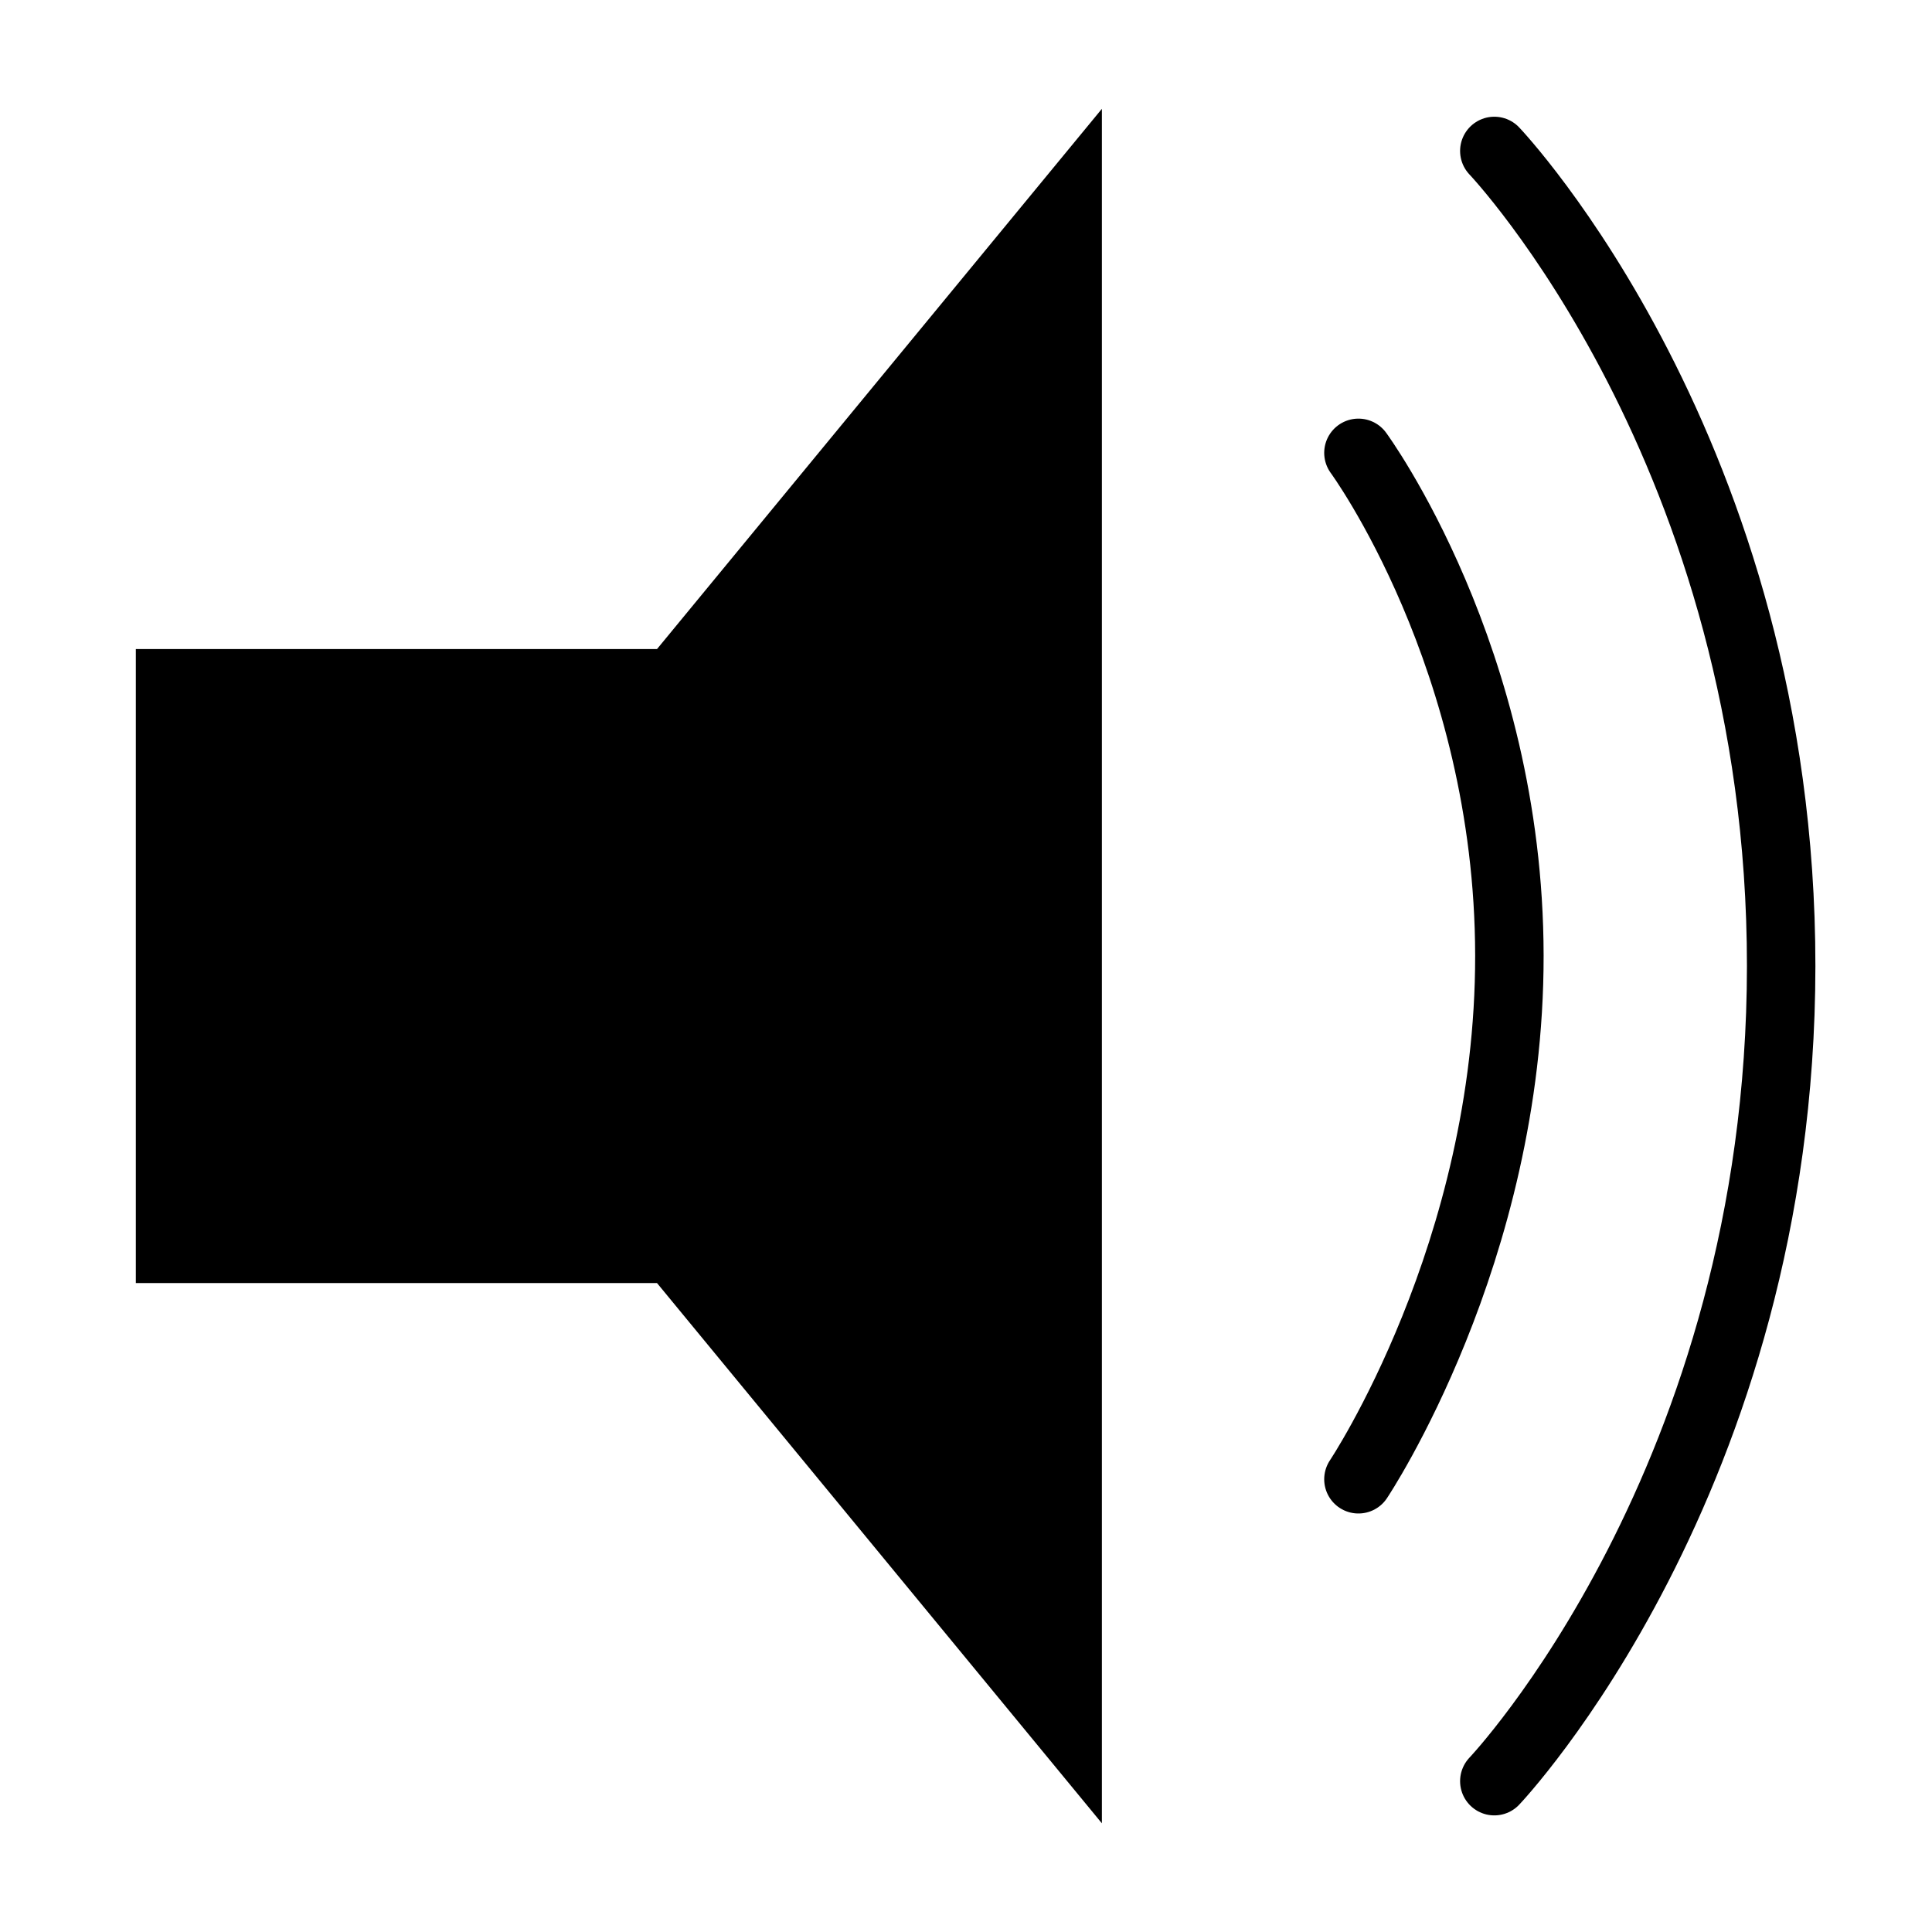
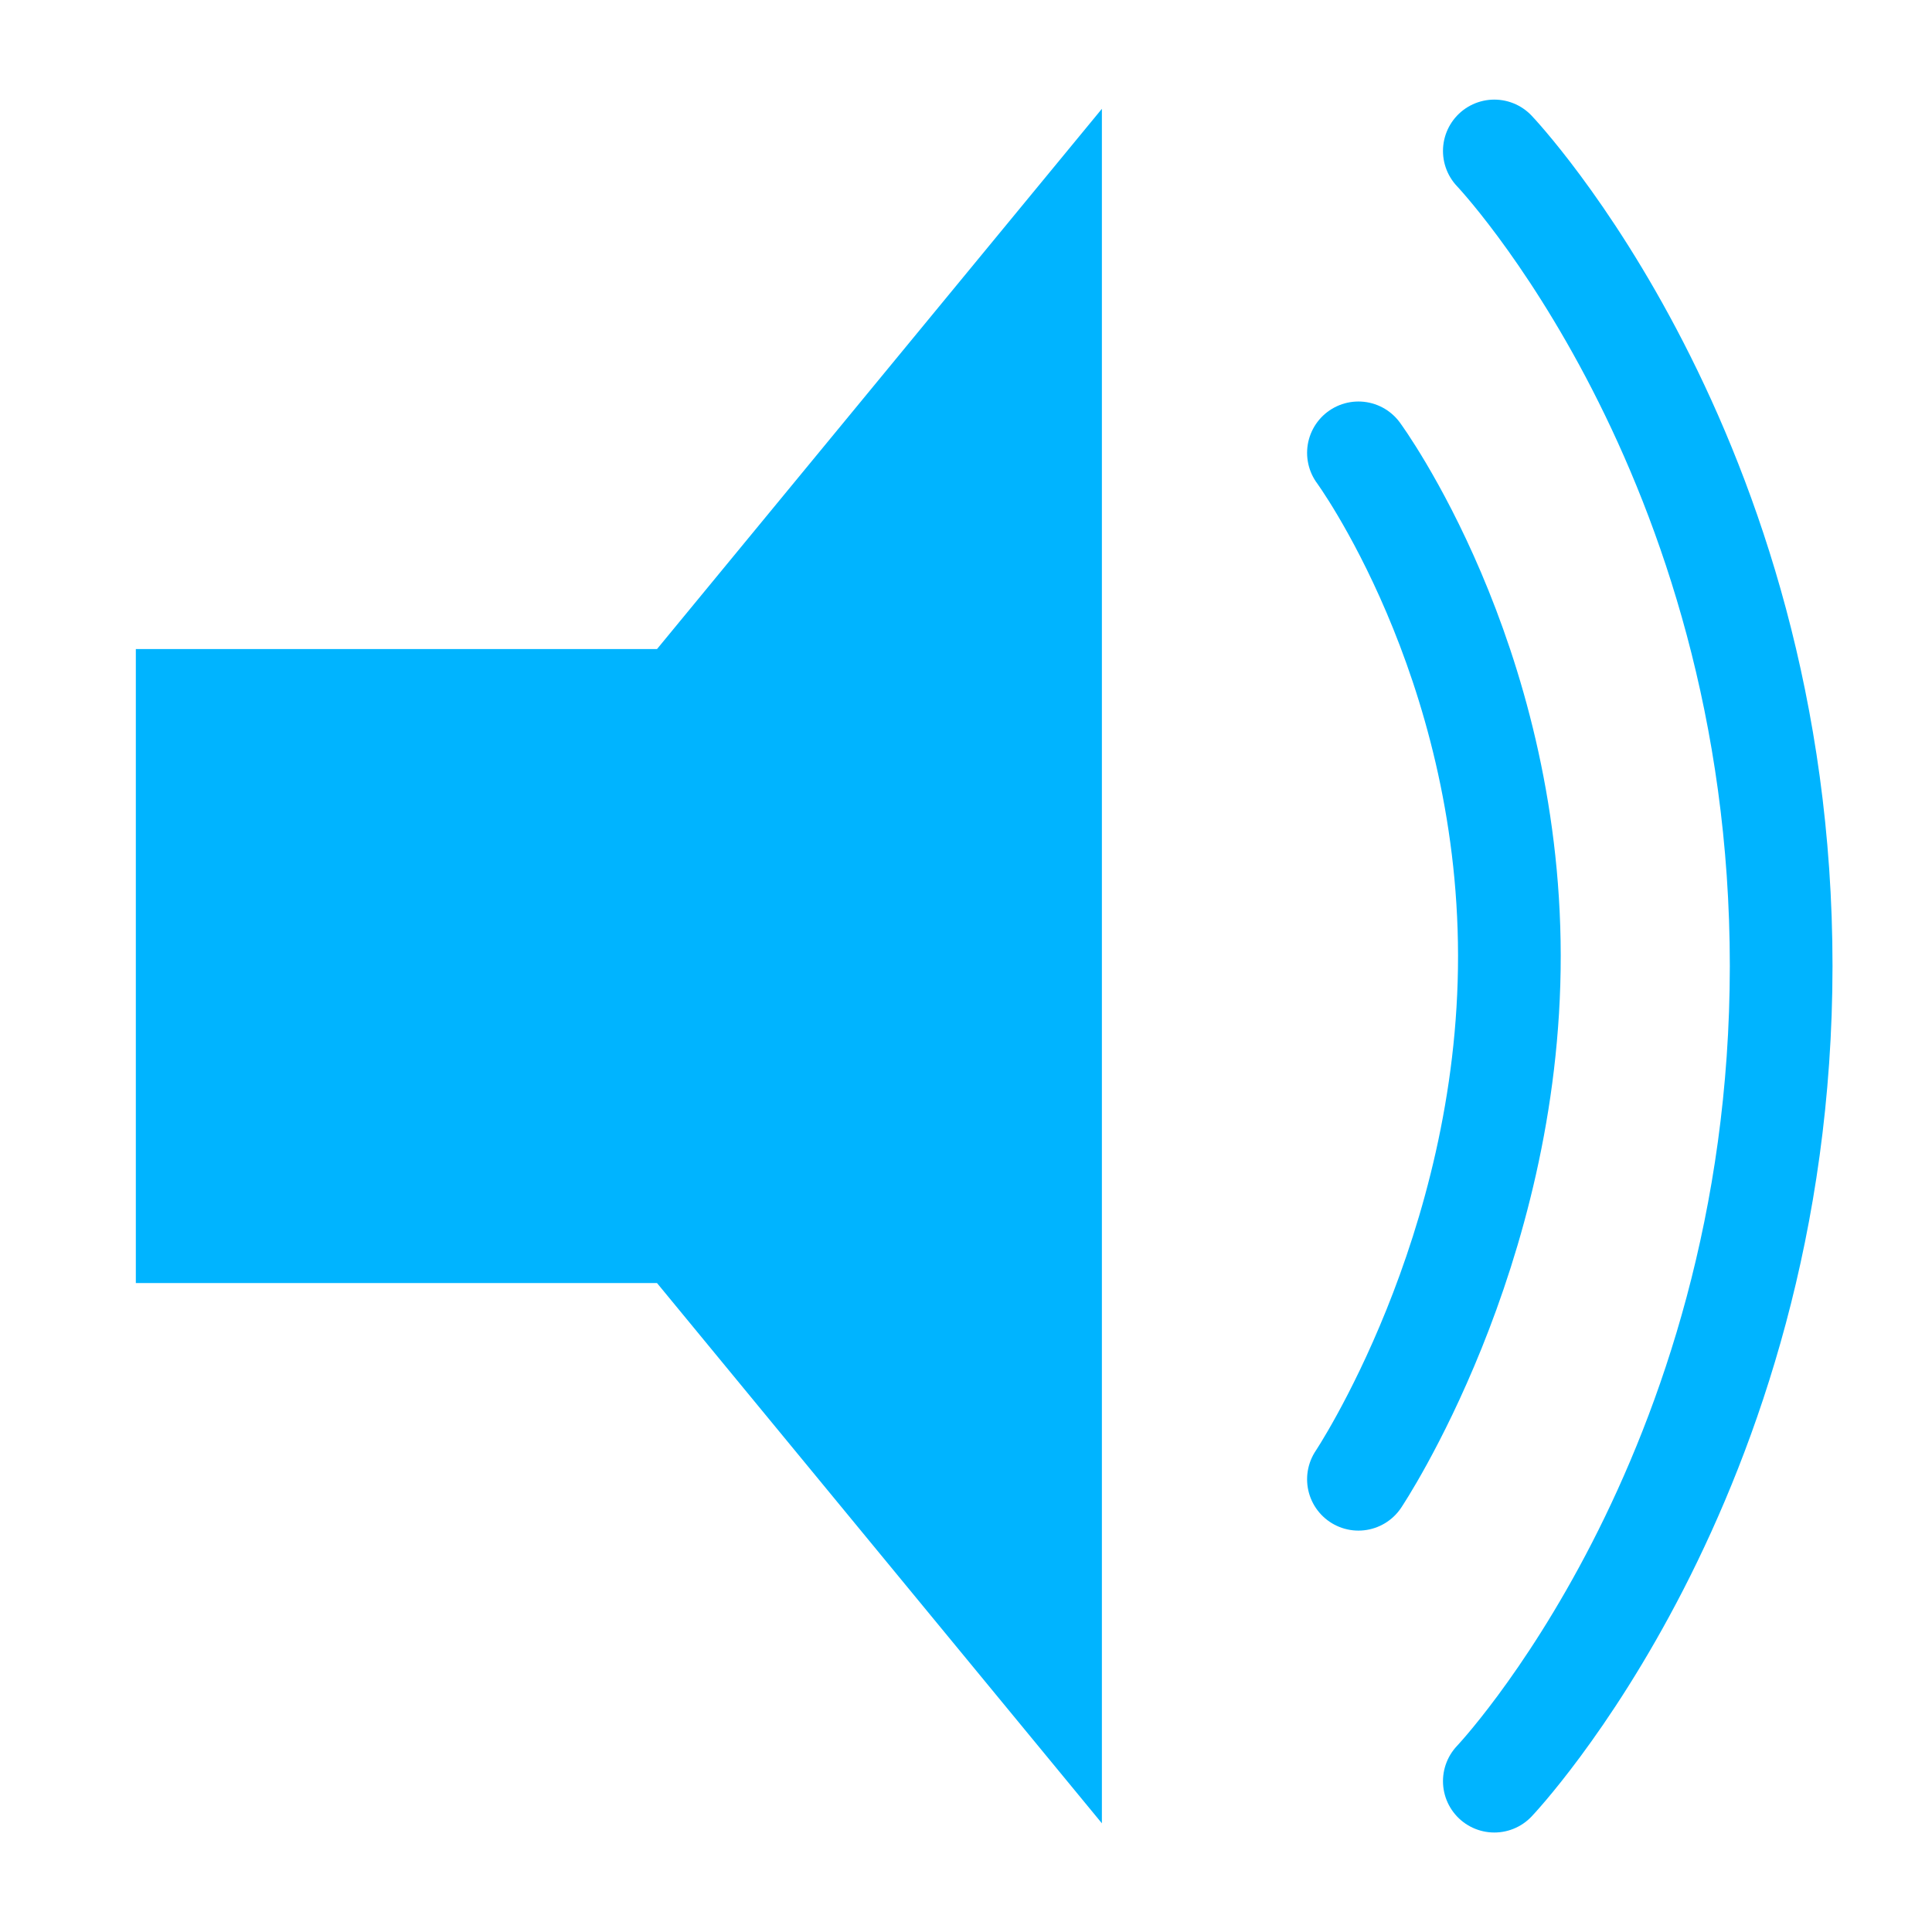
<svg xmlns="http://www.w3.org/2000/svg" width="64" height="64" viewBox="0 0 16.933 16.933" version="1.1" id="svg5">
  <defs id="defs2" />
  <g id="layer1">
-     <path style="fill:#000000;stroke:#000000;stroke-width:0.265px;stroke-linecap:butt;stroke-linejoin:miter;stroke-opacity:1;fill-opacity:1" d="M 9.525,1.323 5.821,5.821 H 1.323 V 11.113 h 4.498 l 3.704,4.498 z" id="path906" />
-     <path style="fill:none;stroke:#000000;stroke-width:0.6;stroke-linecap:round;stroke-linejoin:miter;stroke-miterlimit:4;stroke-dasharray:none;stroke-opacity:1" d="m 11.906,3.969 c 0,0 1.32,1.796 1.323,4.405 0.003,2.609 -1.323,4.591 -1.323,4.591" id="path2870" />
-     <path style="fill:none;stroke:#000000;stroke-width:0.6;stroke-linecap:round;stroke-linejoin:miter;stroke-miterlimit:4;stroke-dasharray:none;stroke-opacity:1" d="m 13.097,1.323 c 0,0 2.515,2.642 2.514,7.144 -0.002,4.502 -2.514,7.144 -2.514,7.144" id="path2872" />
+     <path style="fill:#00b4ff;stroke:#00b4ff;stroke-width:0.265px;stroke-linecap:butt;stroke-linejoin:miter;stroke-opacity:1;fill-opacity:1" d="M 9.525,1.323 5.821,5.821 H 1.323 V 11.113 h 4.498 l 3.704,4.498 z" id="path906" />
+     <path style="fill:none;stroke:#00b4ff;stroke-width:0.9;stroke-linecap:round;stroke-linejoin:miter;stroke-miterlimit:4;stroke-dasharray:none;stroke-opacity:1" d="m 11.906,3.969 c 0,0 1.32,1.796 1.323,4.405 0.003,2.609 -1.323,4.591 -1.323,4.591" id="path2870" />
+     <path style="fill:none;stroke:#00b4ff;stroke-width:0.9;stroke-linecap:round;stroke-linejoin:miter;stroke-miterlimit:4;stroke-dasharray:none;stroke-opacity:1" d="m 13.097,1.323 c 0,0 2.515,2.642 2.514,7.144 -0.002,4.502 -2.514,7.144 -2.514,7.144" id="path2872" />
  </g>
</svg>
